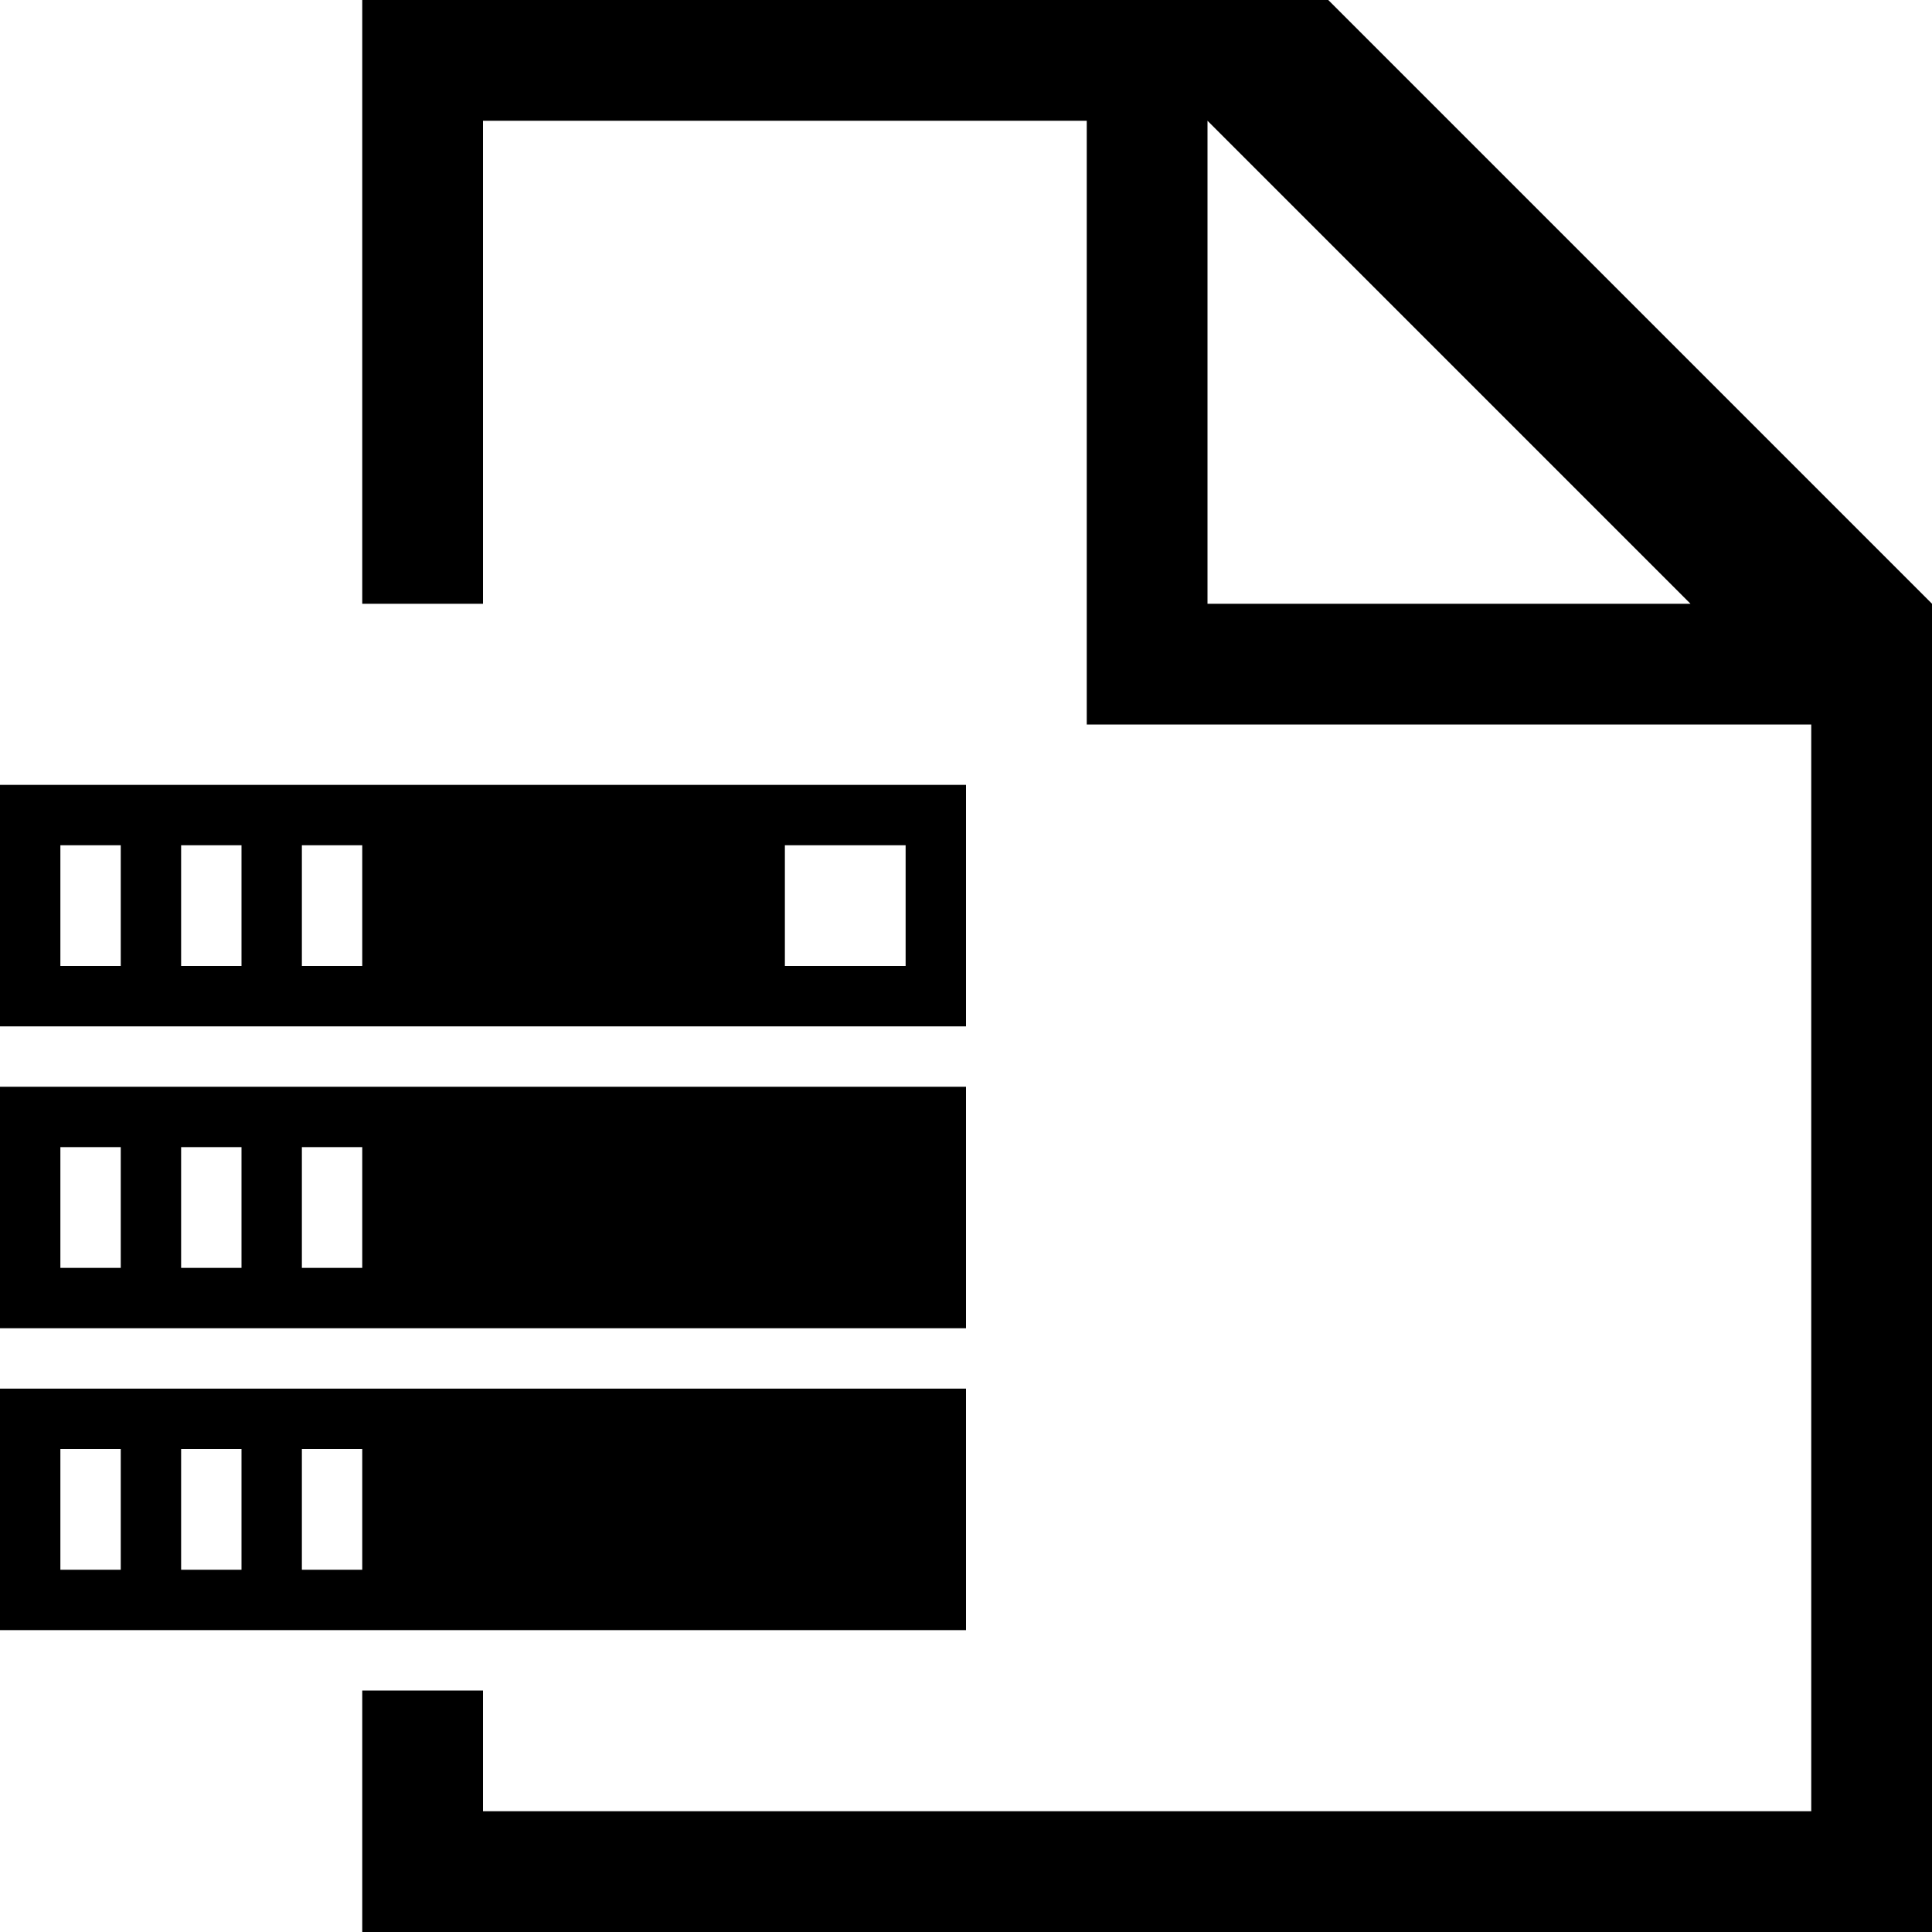
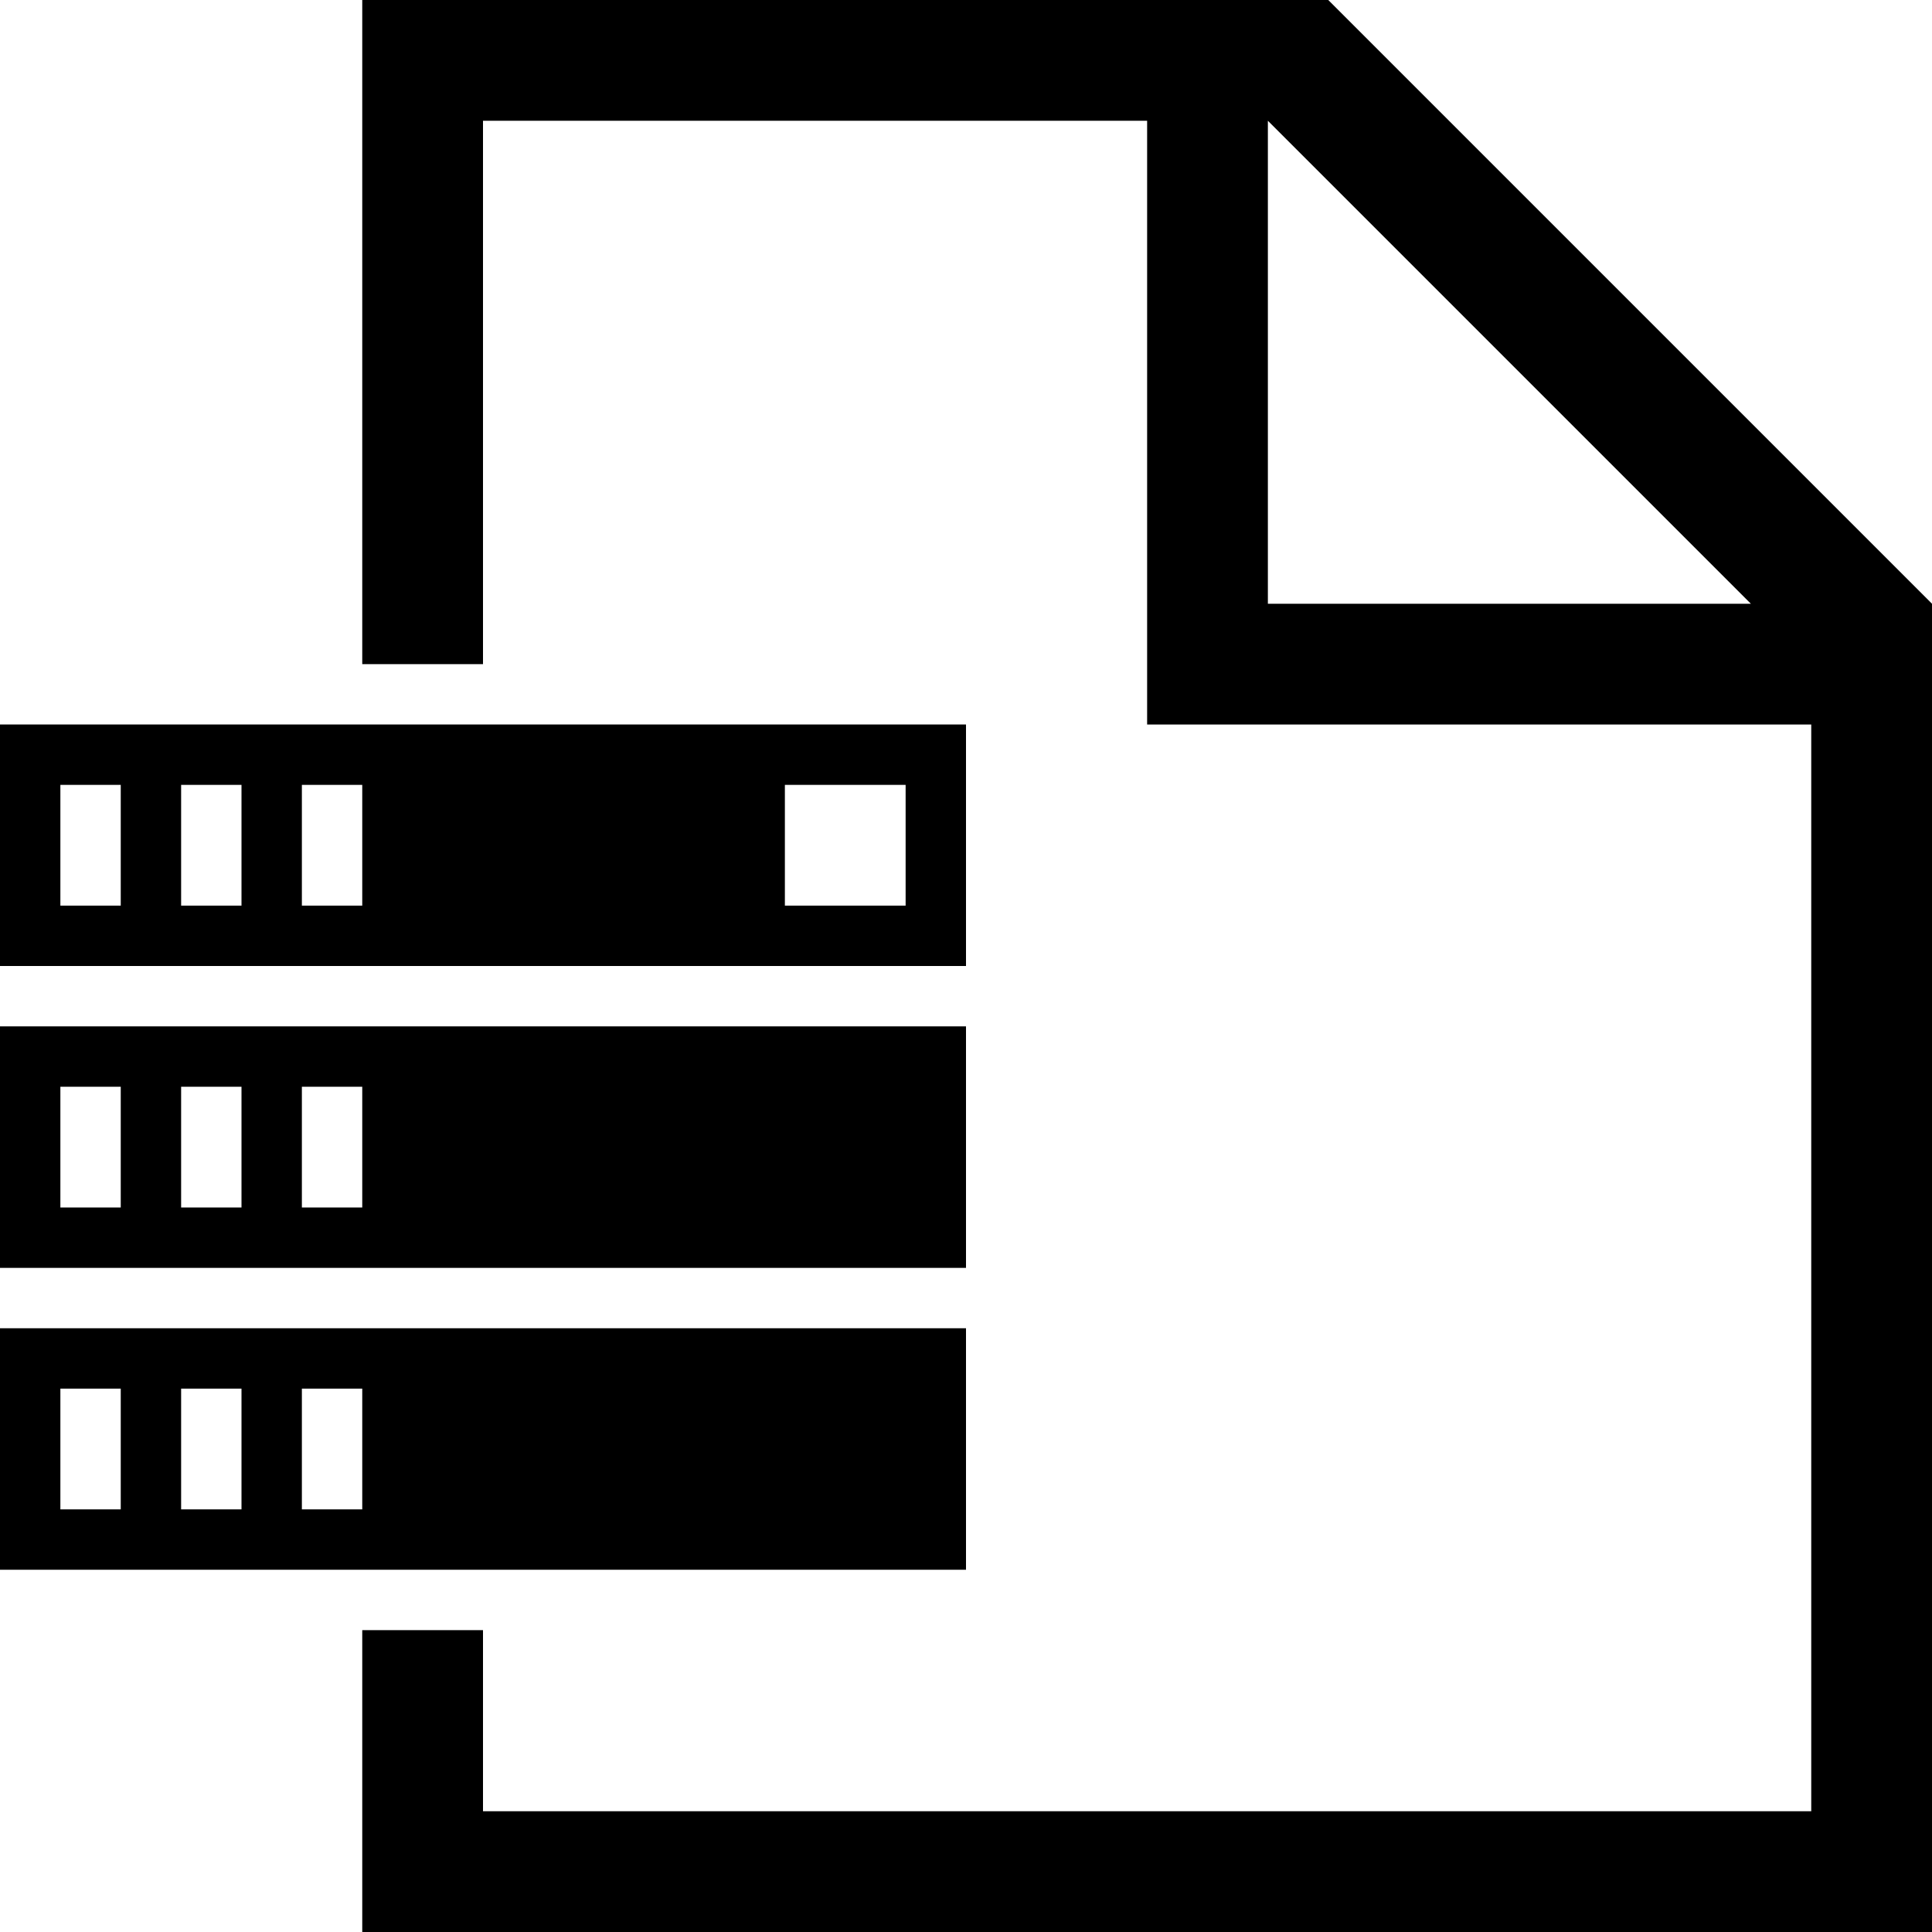
- <svg xmlns="http://www.w3.org/2000/svg" viewBox="0 0 16 16">
-   <path class="ti-file" d="M11,0H3V5H4V1H9V6h6v9H4V14H3v2H16V5ZM10,5V1l4,4Z" />
-   <path class="ti-file-database-o-badge" d="M0,6.5v2H8v-2ZM1,8H.5V7H1ZM2,8H1.5V7H2ZM3,8H2.5V7H3ZM7.5,8h-1V7h1ZM0,9v2H8V9Zm1,1.5H.5v-1H1Zm1,0H1.5v-1H2Zm1,0H2.5v-1H3Zm-3,1v2H8v-2ZM1,13H.5V12H1Zm1,0H1.5V12H2Zm1,0H2.5V12H3Z" />
+ <svg xmlns="http://www.w3.org/2000/svg" viewBox="0 0 32 32">
+   <path class="ti-file" d="M0,12v4H16V12Zm2,3H1V13H2Zm2,0H3V13H4Zm2,0H5V13H6Zm9,0H13V13h2ZM0,17v4H16V17Zm2,3H1V18H2Zm2,0H3V18H4Zm2,0H5V18H6ZM0,22v4H16V22Zm2,3H1V23H2Zm2,0H3V23H4Zm2,0H5V23H6Z" />
+   <path class="ti-file-database-o-badge" d="M22,0H6V11H8V2H19V12H30V30H8V27H6v5H32V10ZM21,10V2l8,8Z" />
</svg>
